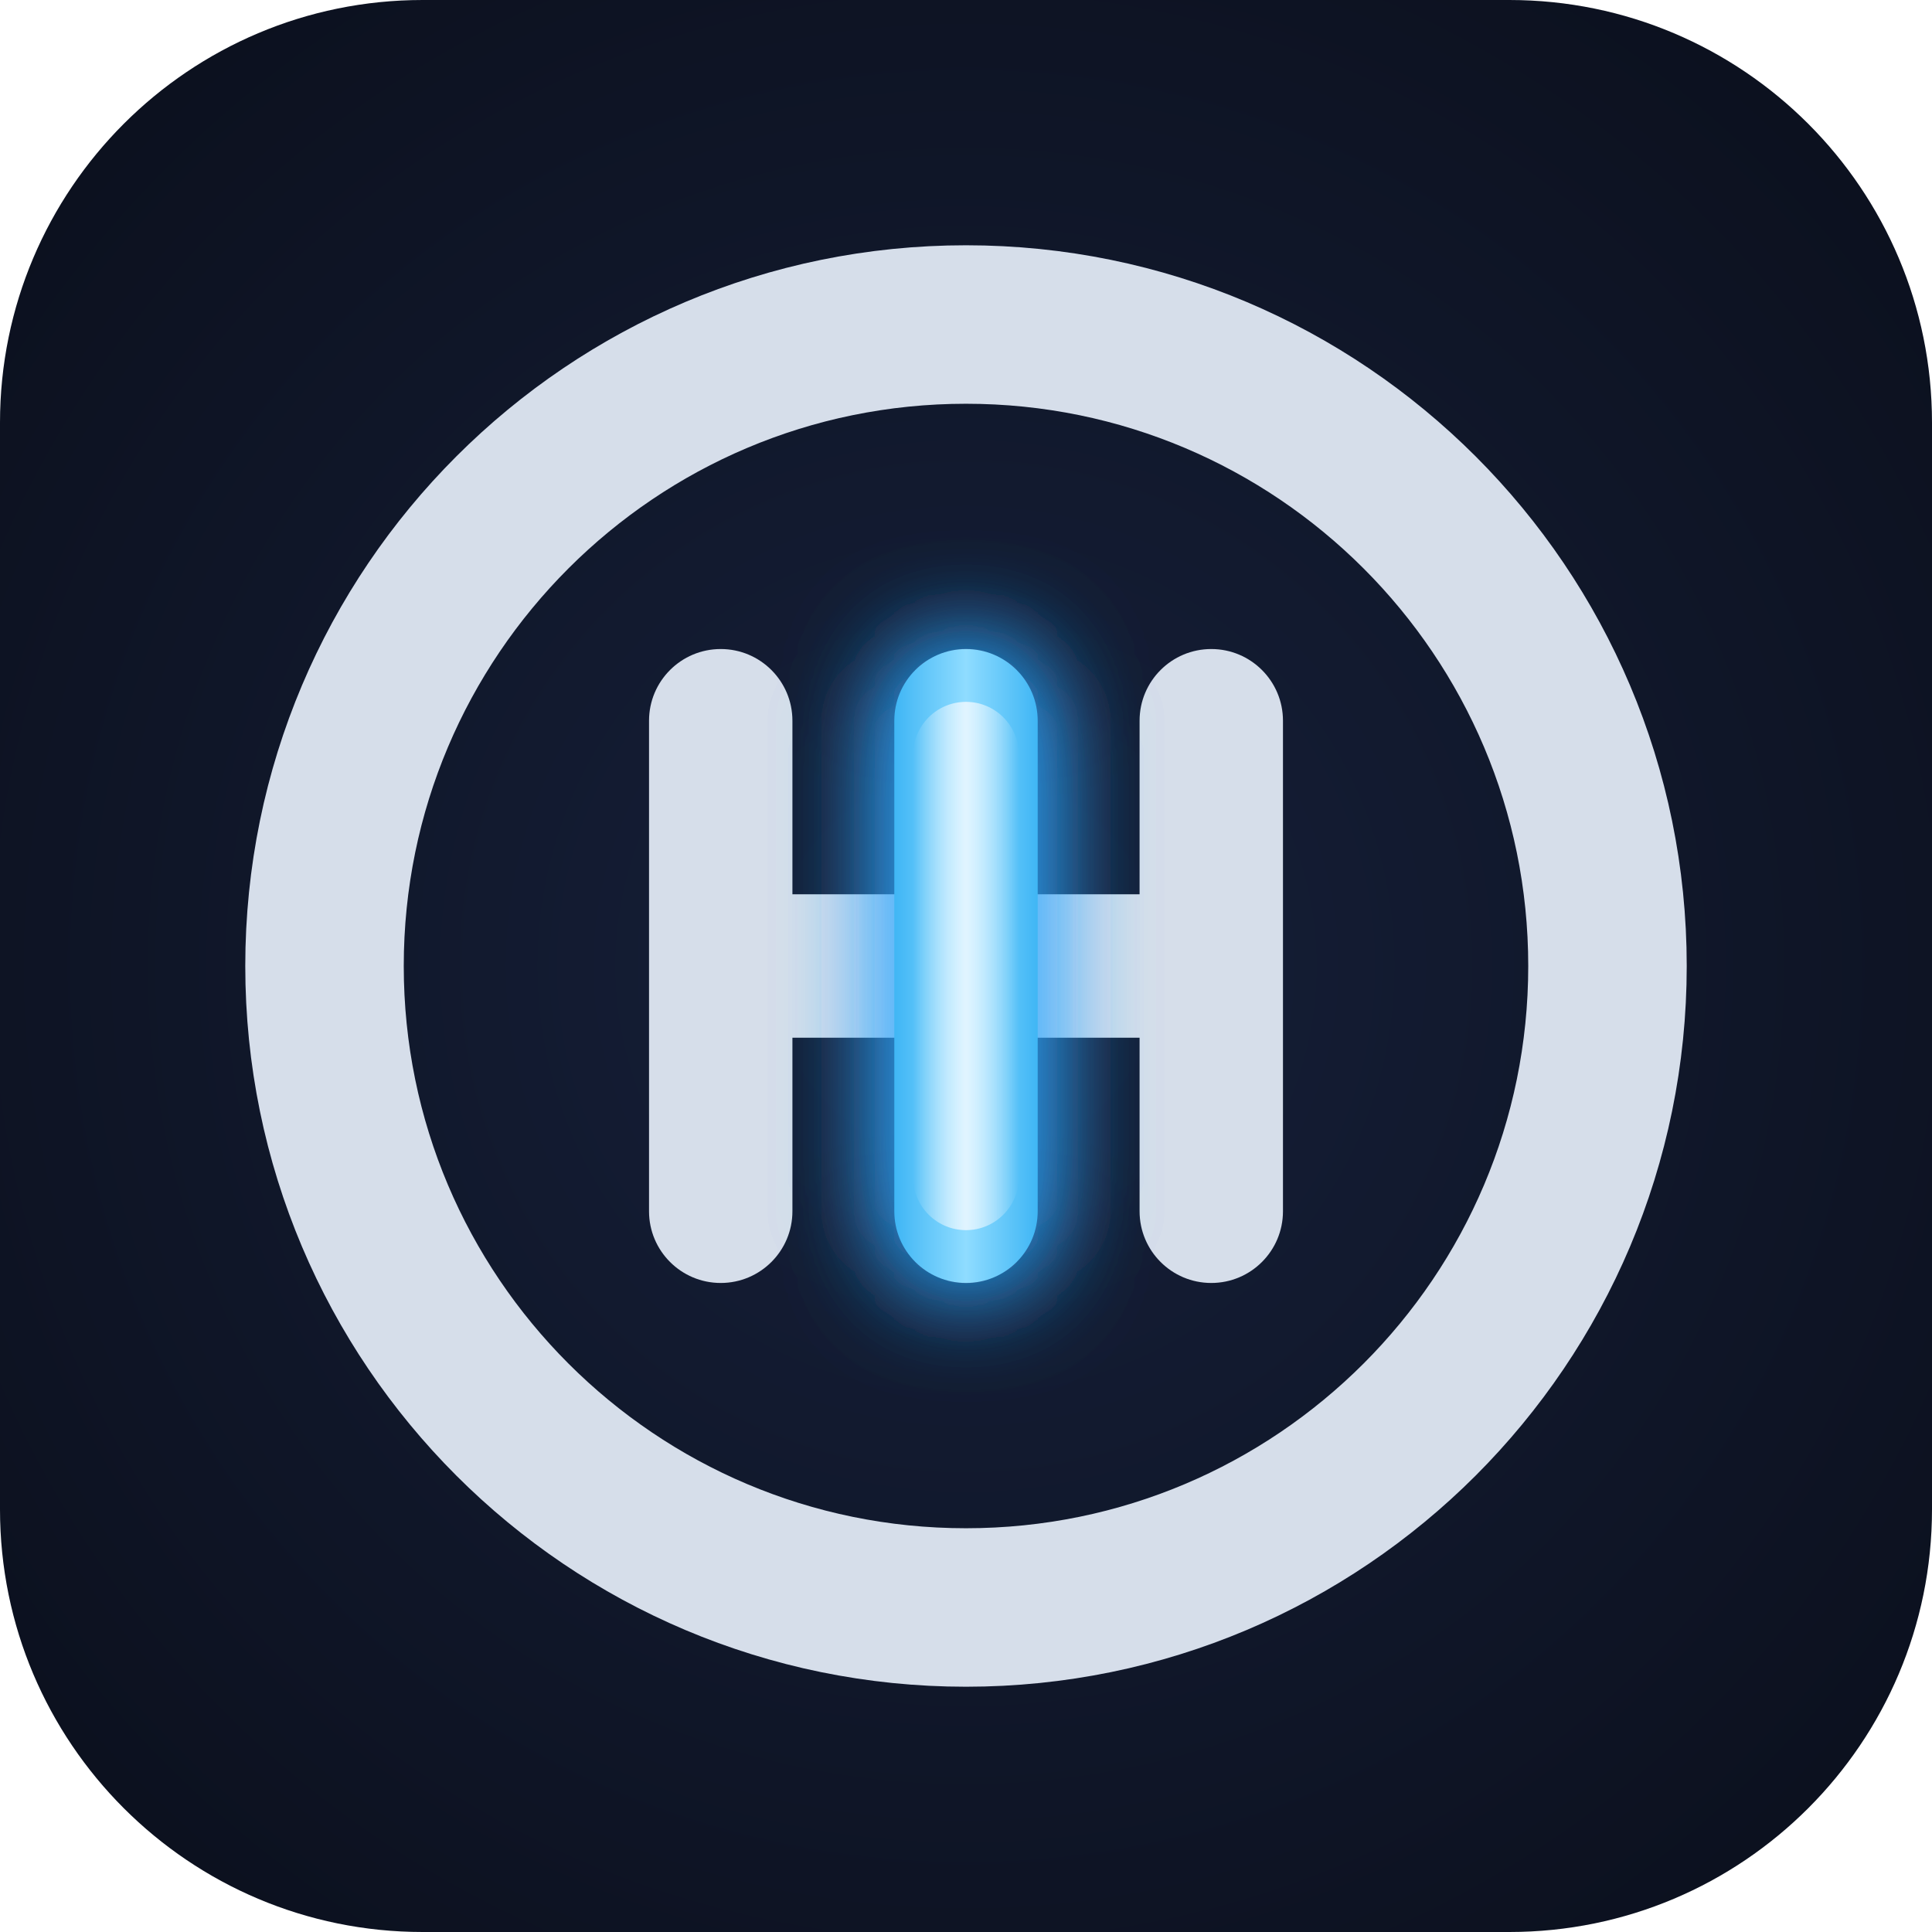
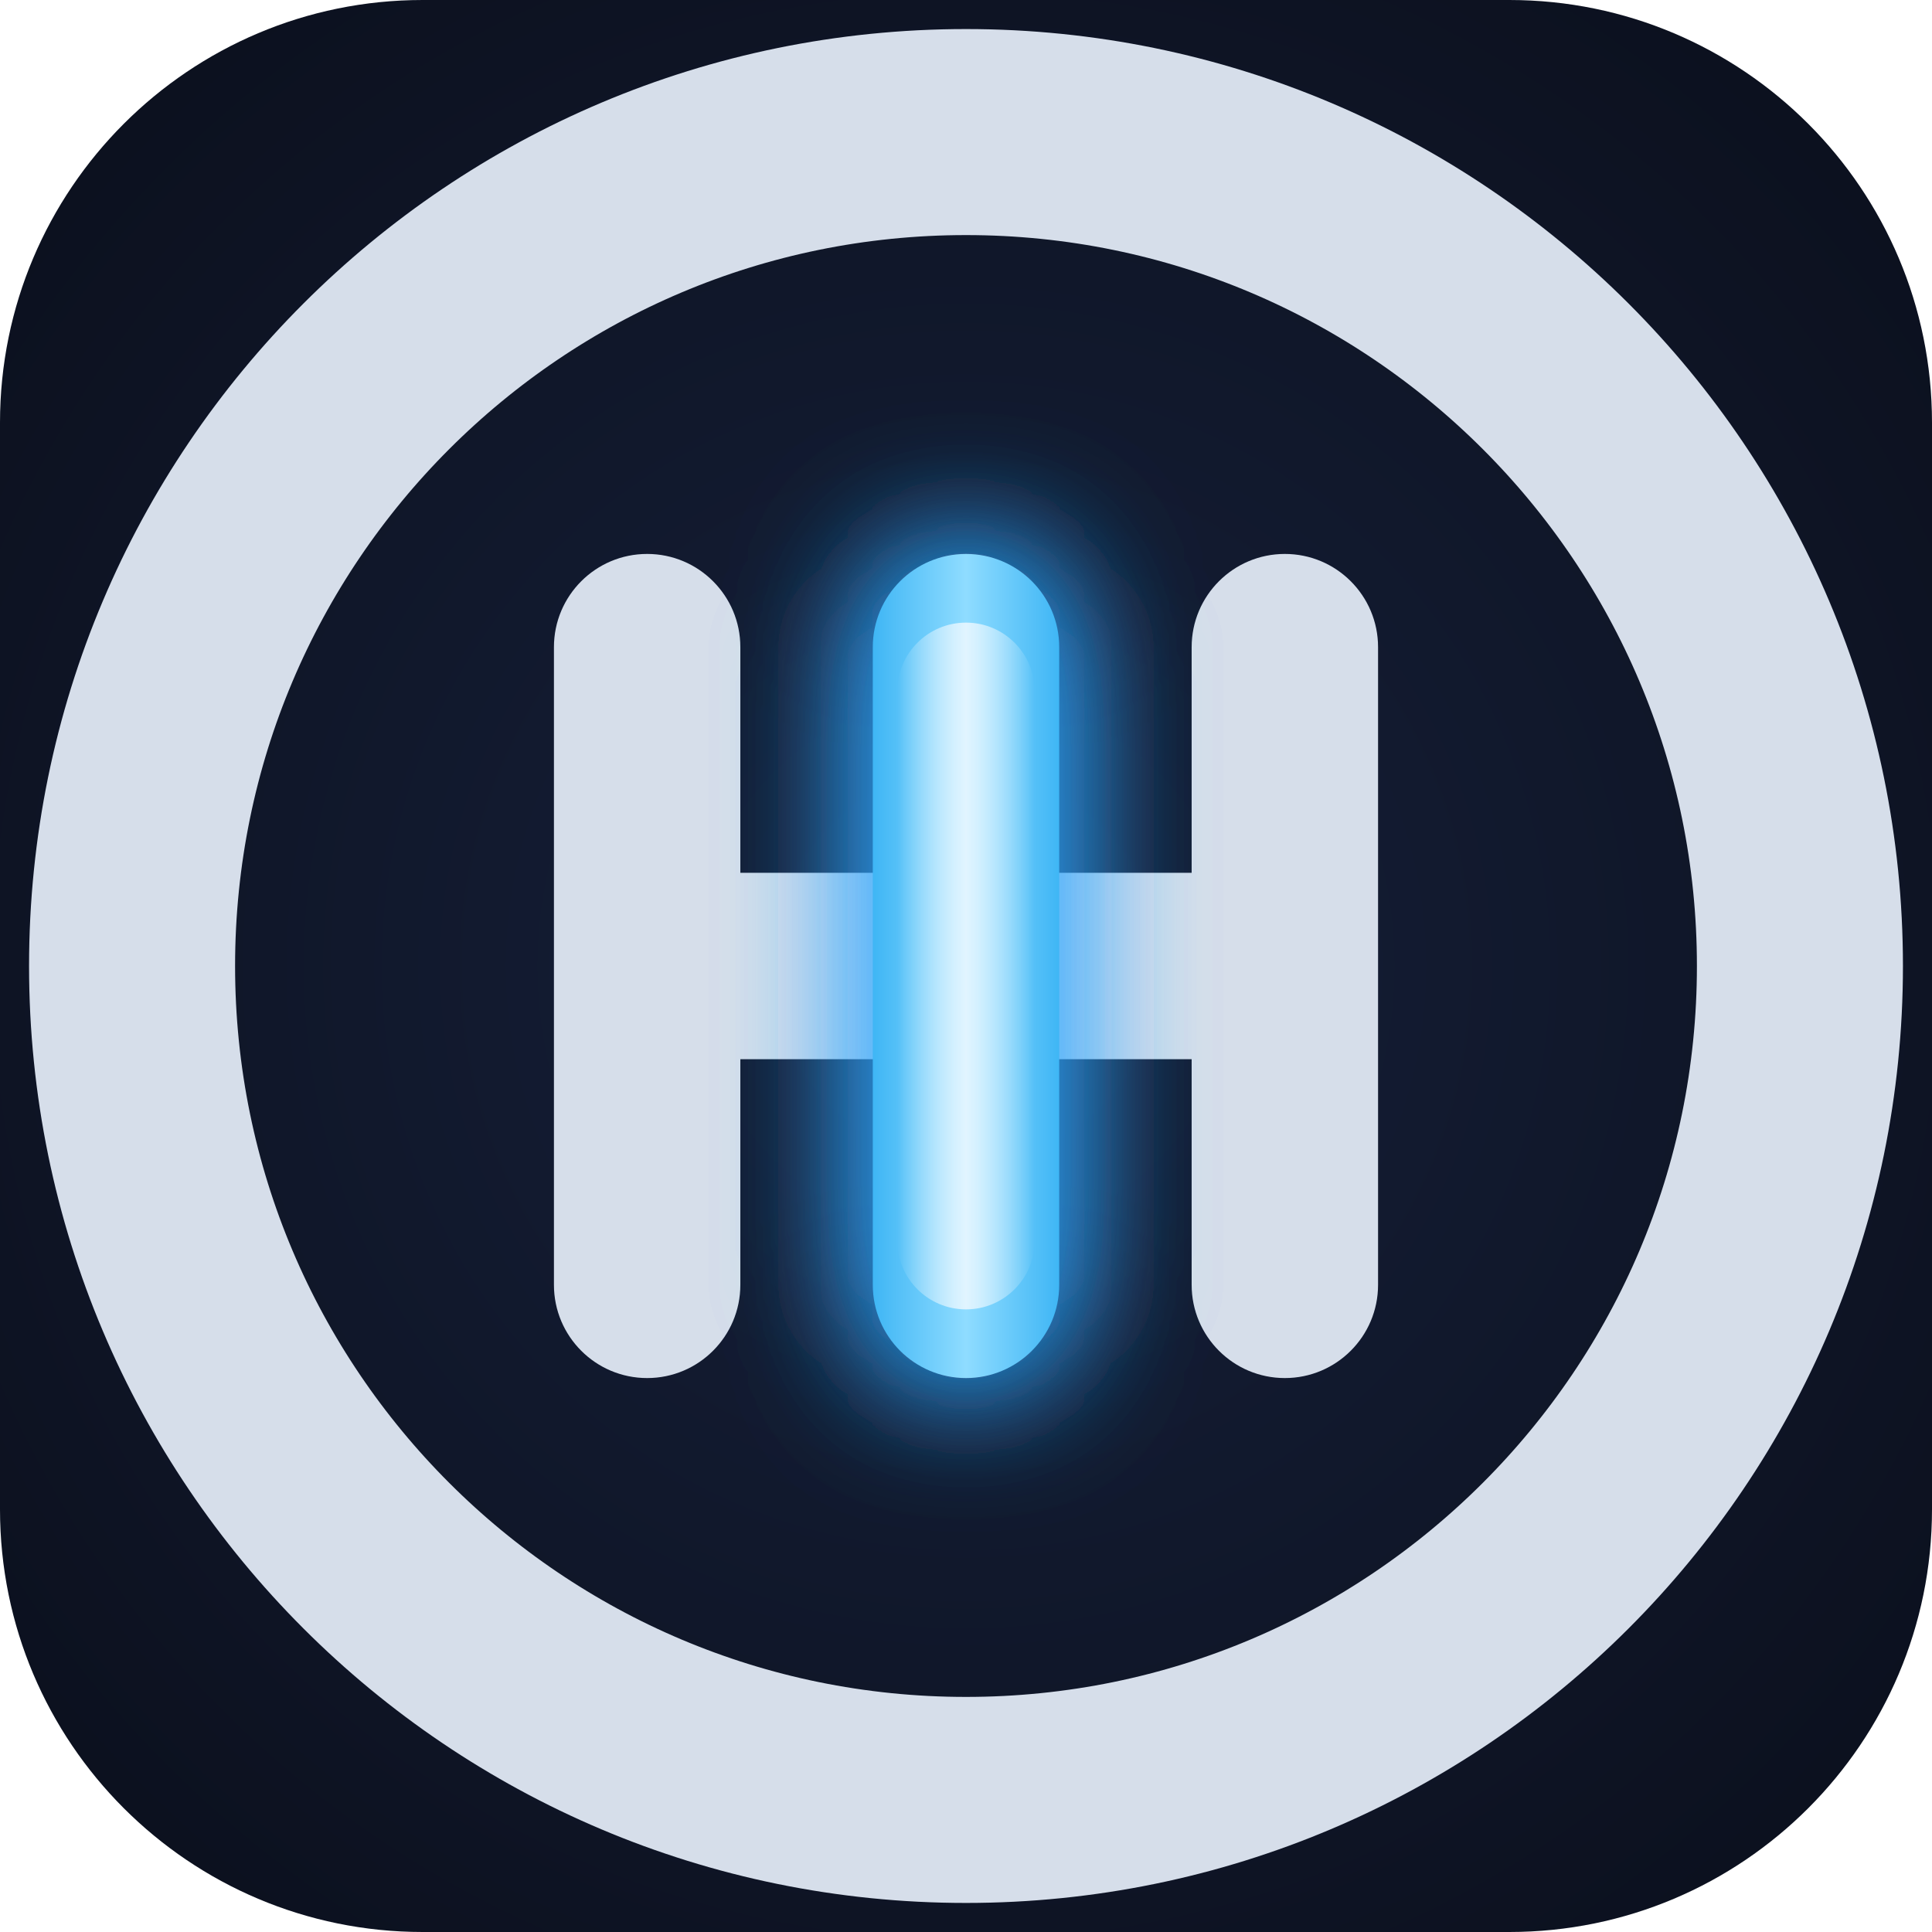
<svg xmlns="http://www.w3.org/2000/svg" width="512" height="512" viewBox="0 0 512 512" role="img" aria-label="OHIHO">
  <defs>
    <radialGradient id="bg" cx="0.5" cy="0.5" r="0.72">
      <stop offset="0" stop-color="#16203A" />
      <stop offset="1" stop-color="#0A0E1A" />
    </radialGradient>
    <linearGradient id="cap" x1="0" y1="0" x2="1" y2="0">
      <stop offset="0" stop-color="#3FB6F5" />
      <stop offset="0.5" stop-color="#8FDcFF" />
      <stop offset="1" stop-color="#3FB6F5" />
    </linearGradient>
    <linearGradient id="shine" x1="0" y1="0" x2="1" y2="0">
      <stop offset="0" stop-color="#FFFFFF" stop-opacity="0" />
      <stop offset="0.5" stop-color="#EAF7FF" stop-opacity="0.9" />
      <stop offset="1" stop-color="#FFFFFF" stop-opacity="0" />
    </linearGradient>
    <filter id="glow" x="-120%" y="-120%" width="340%" height="340%">
      <feGaussianBlur in="SourceGraphic" stdDeviation="14" result="b1" />
      <feMerge>
        <feMergeNode in="b1" />
        <feMergeNode in="b1" />
      </feMerge>
    </filter>
  </defs>
  <rect x="0" y="0" width="512" height="512" rx="112" fill="url(#bg)" />
-   <circle cx="256" cy="256" r="170" fill="none" stroke="#D6DEEA" stroke-width="42" />
-   <g fill="#D6DEEA">
-     <rect x="172" y="172" width="38" height="168" rx="19" />
-     <rect x="302" y="172" width="38" height="168" rx="19" />
-     <rect x="180" y="237" width="152" height="38" rx="19" />
-   </g>
-   <g>
-     <rect x="237" y="172" width="38" height="168" rx="19" fill="#2EA8FF" filter="url(#glow)" opacity="0.9" />
-     <rect x="237" y="172" width="38" height="168" rx="19" fill="url(#cap)" />
-     <rect x="242" y="186" width="28" height="140" rx="14" fill="url(#shine)" />
+   <g transform="translate(256 256) scale(1.3) translate(-256 -256)">
+     <circle cx="256" cy="256" r="170" fill="none" stroke="#D6DEEA" stroke-width="42" />
+     <g fill="#D6DEEA">
+       <rect x="172" y="172" width="38" height="168" rx="19" />
+       <rect x="302" y="172" width="38" height="168" rx="19" />
+       <rect x="180" y="237" width="152" height="38" rx="19" />
+     </g>
+     <g>
+       <rect x="237" y="172" width="38" height="168" rx="19" fill="#2EA8FF" filter="url(#glow)" opacity="0.9" />
+       <rect x="237" y="172" width="38" height="168" rx="19" fill="url(#cap)" />
+       <rect x="242" y="186" width="28" height="140" rx="14" fill="url(#shine)" />
+     </g>
  </g>
</svg>
